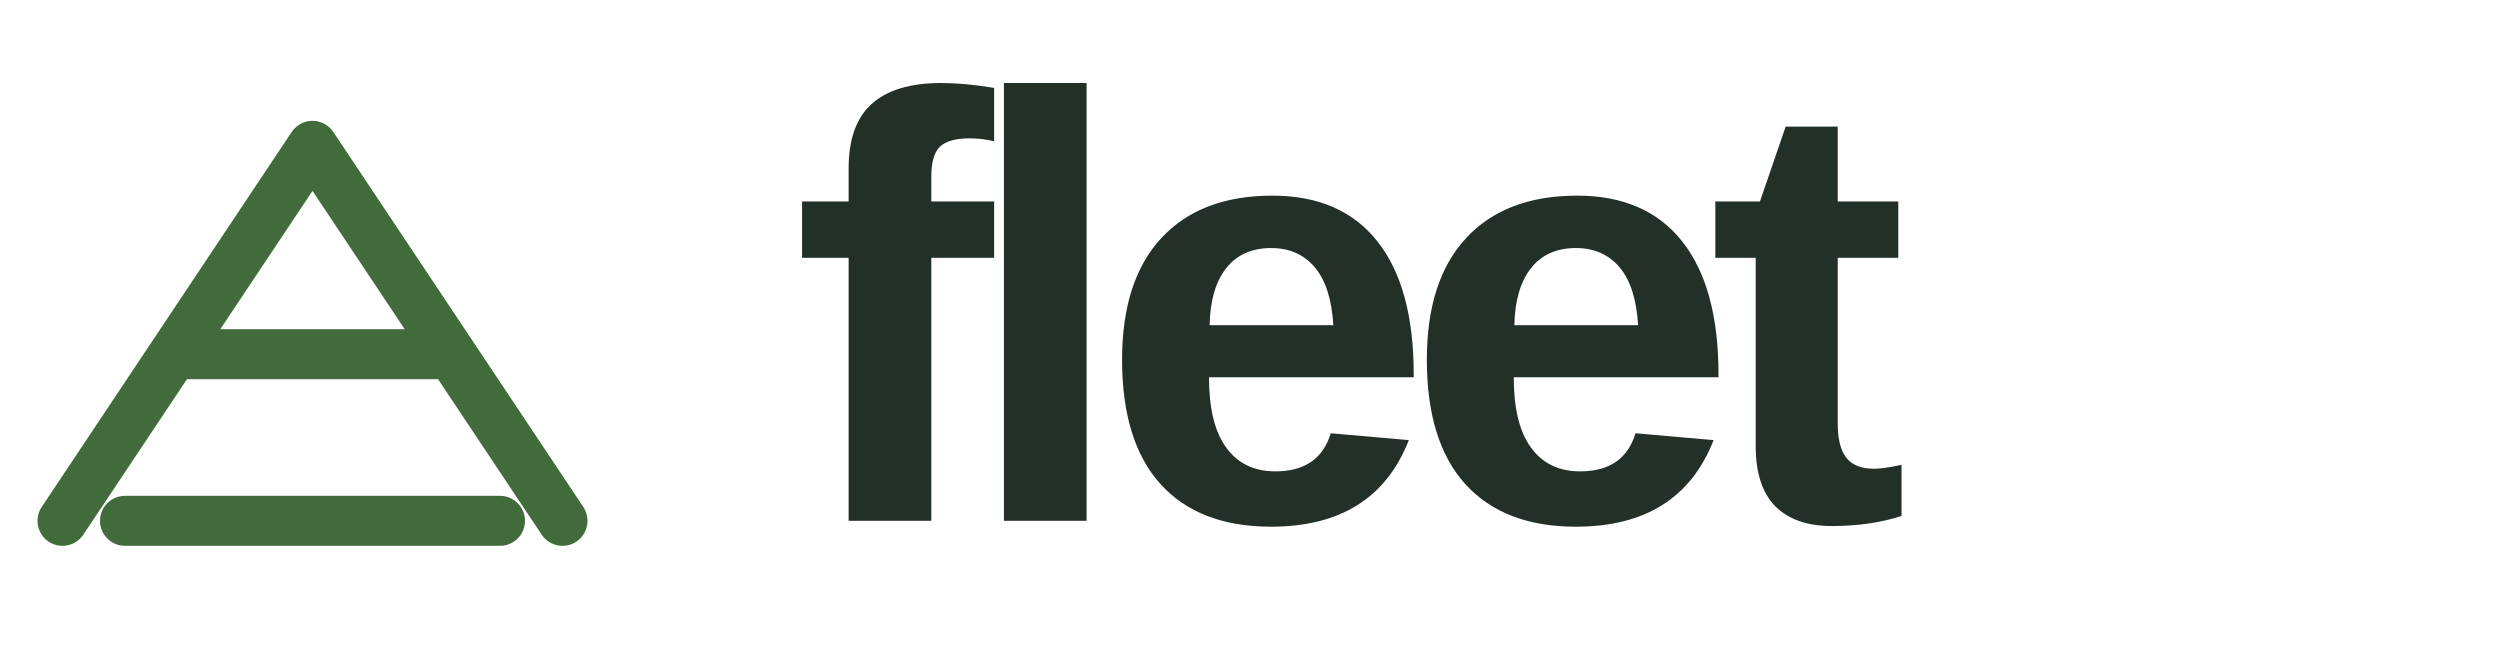
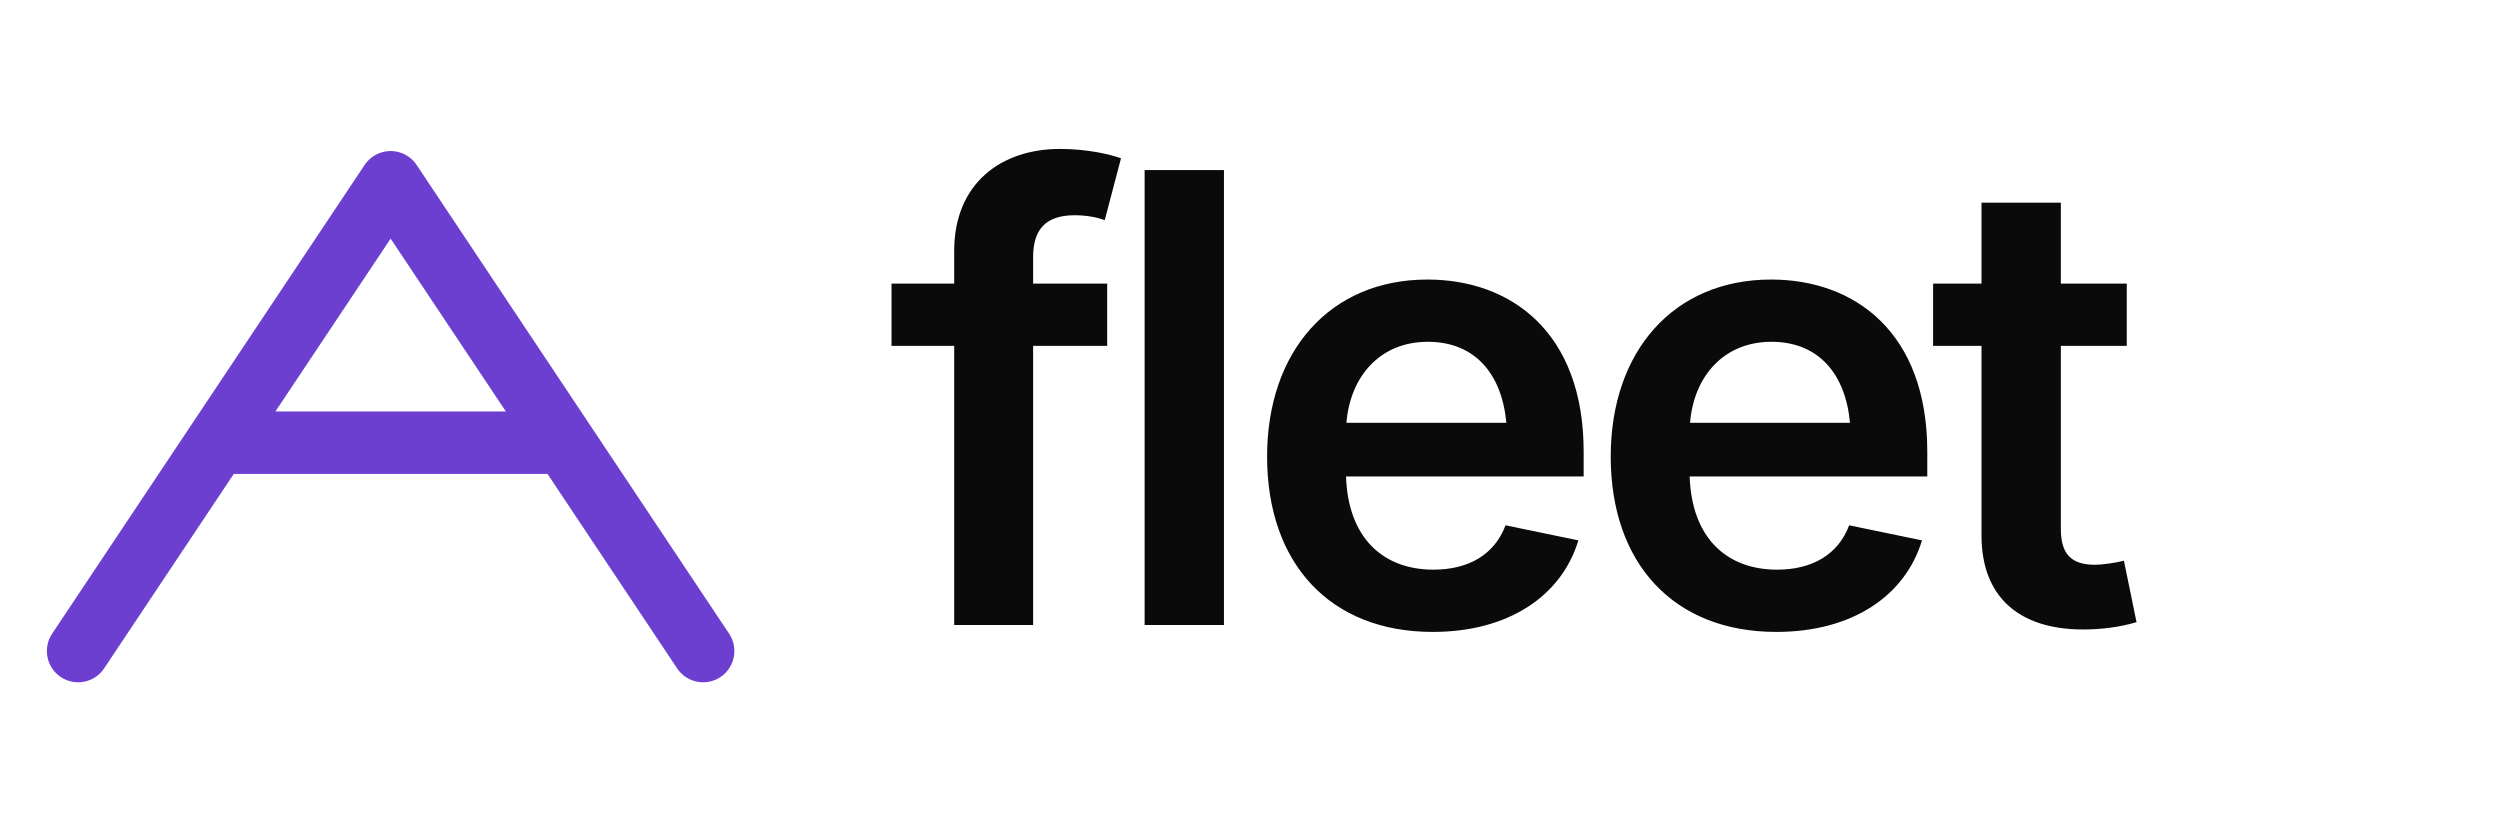
- <svg xmlns="http://www.w3.org/2000/svg" width="120" height="32" viewBox="0 0 120 32" fill="none">
-   <g stroke="#426b3c" stroke-width="2.4" stroke-linecap="round" stroke-linejoin="round">
-     <path d="m3 25 12-18 12 18M9 17h12M6 25h18" />
-   </g>
-   <text x="38" y="25" fill="#233028" font-family="Arial,Helvetica,sans-serif" font-size="29" font-weight="700" letter-spacing="-1.5">fleet</text>
+ <svg xmlns="http://www.w3.org/2000/svg" width="96" height="32" viewBox="0 0 96 32" fill="none">
+   <path d="m3 25 12-18 12 18M9 17h12" stroke="#6d3fd1" stroke-width="2.4" stroke-linecap="round" stroke-linejoin="round" />
+   <text x="34" y="24" fill="#0a0a0a" font-family="Geist,Inter,Arial,Helvetica,sans-serif" font-size="24" font-weight="600" letter-spacing="-1">fleet</text>
</svg>
